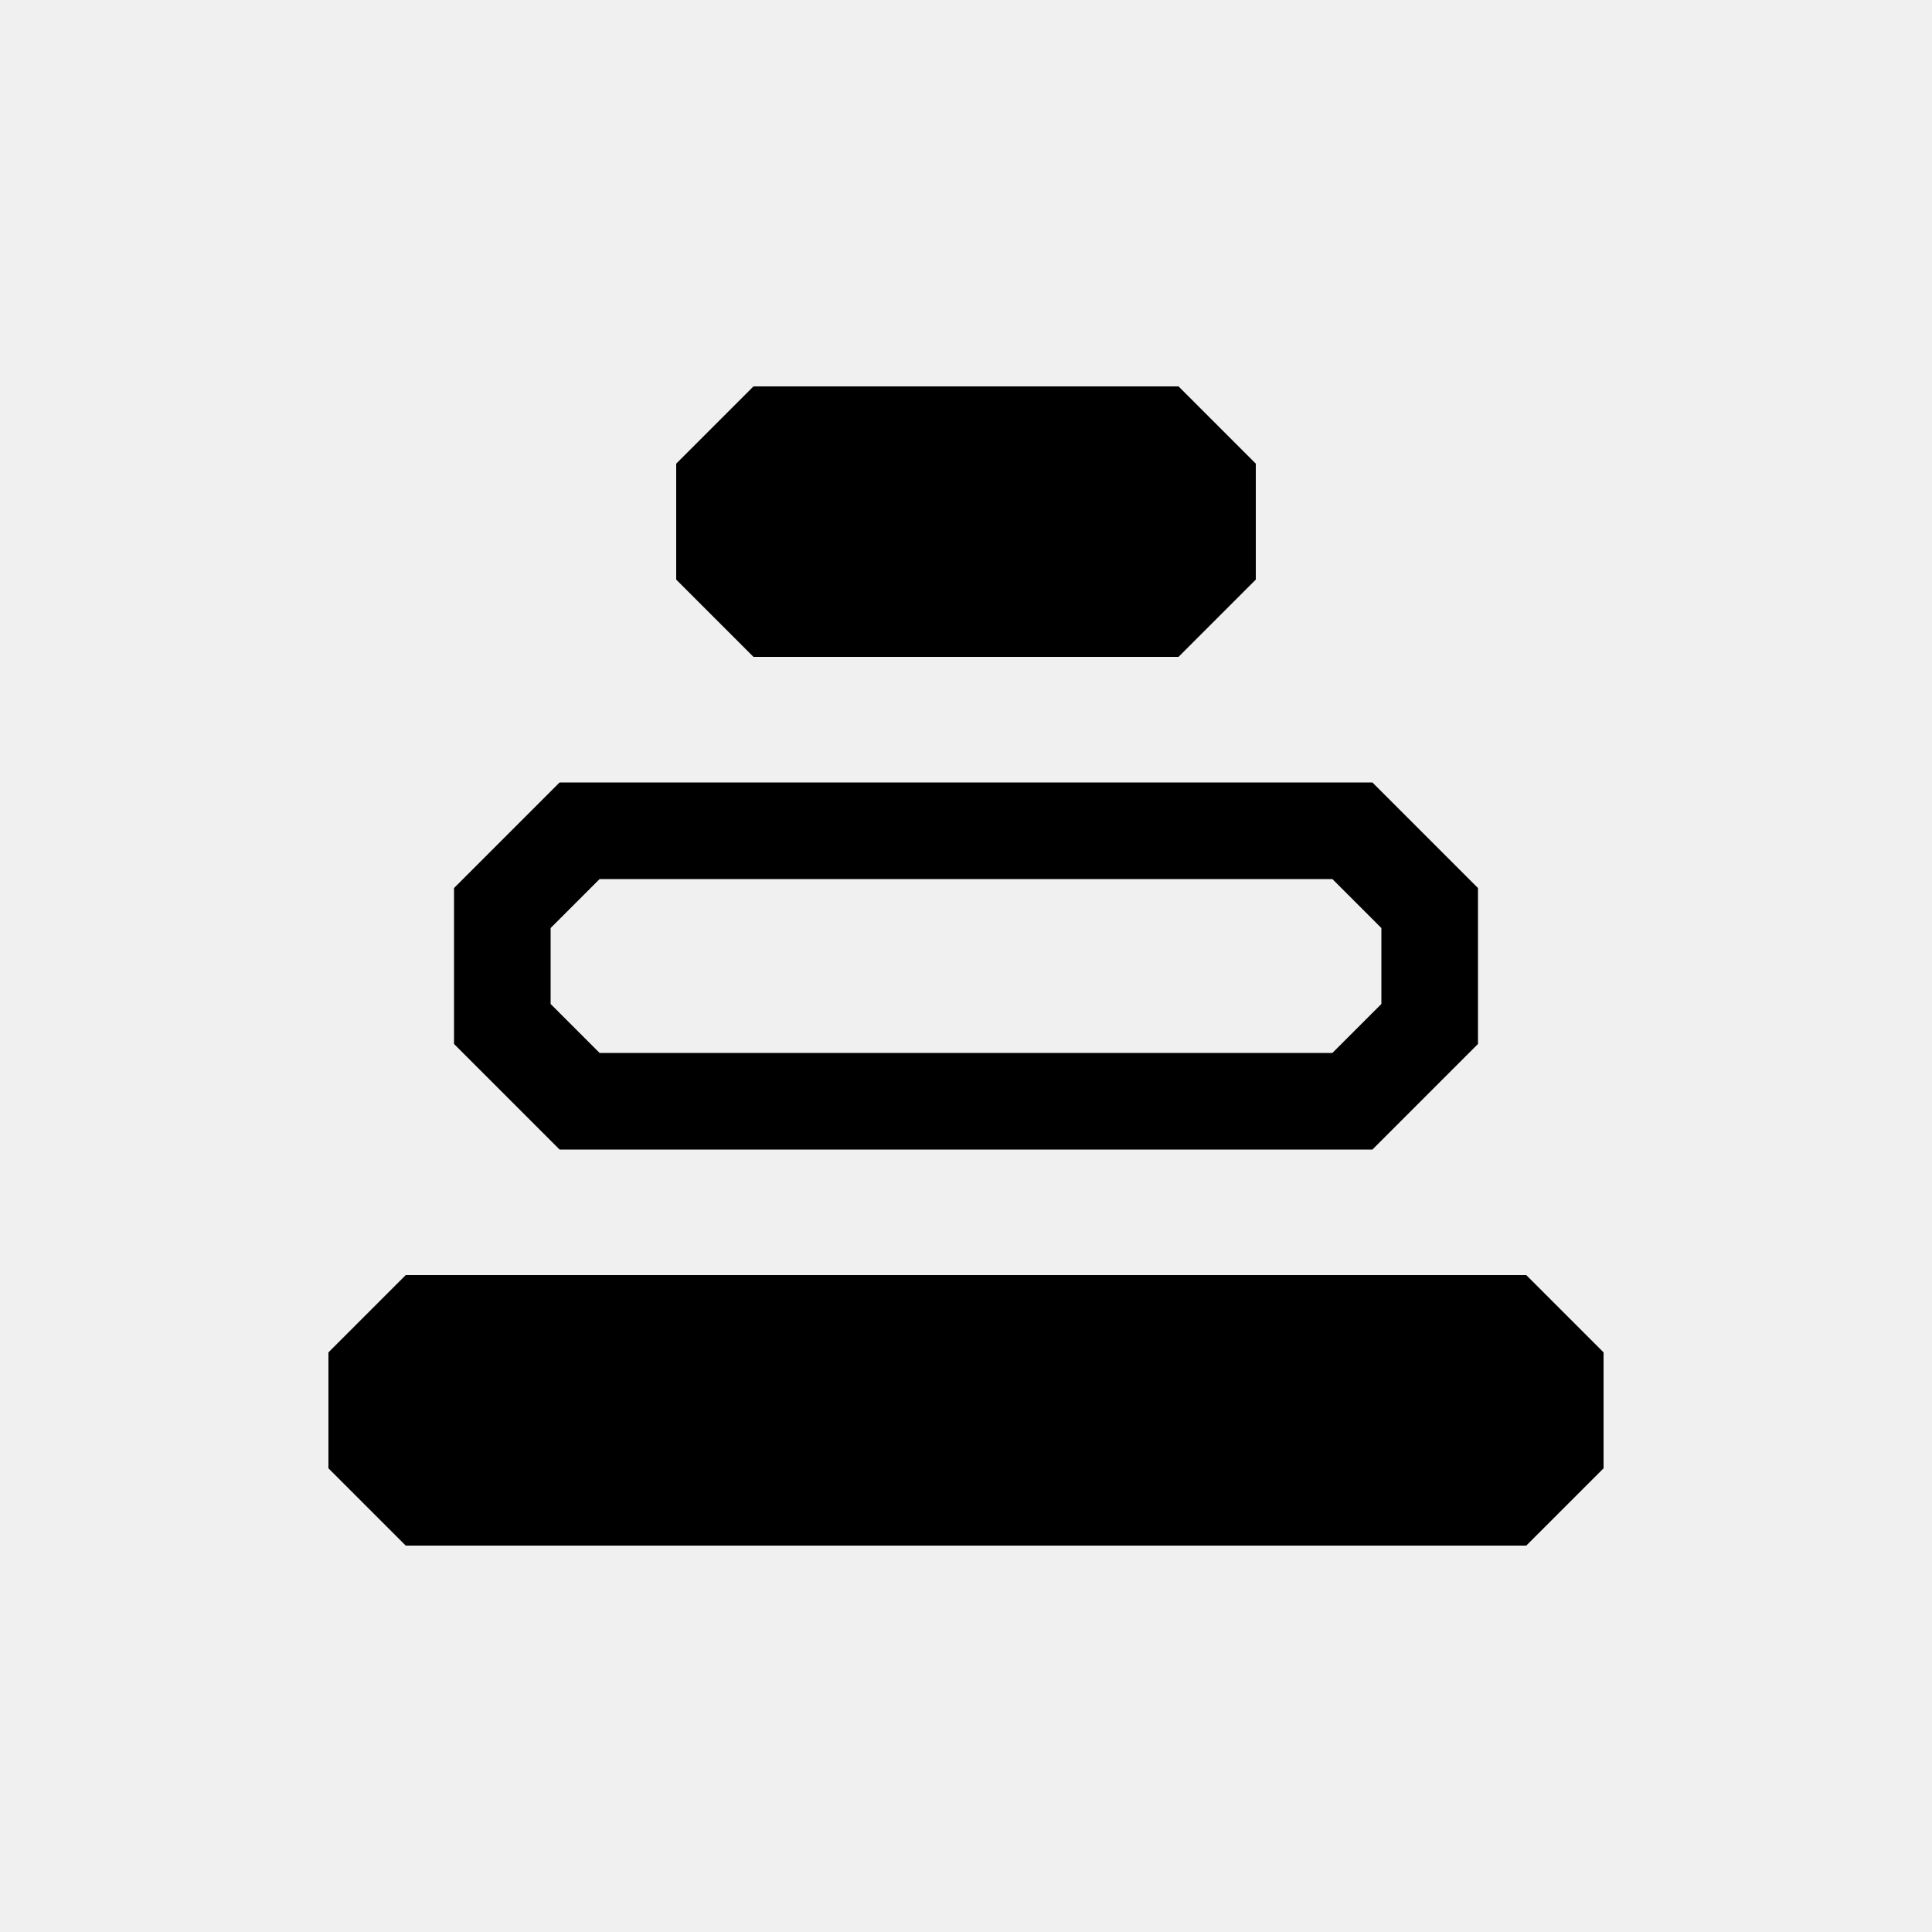
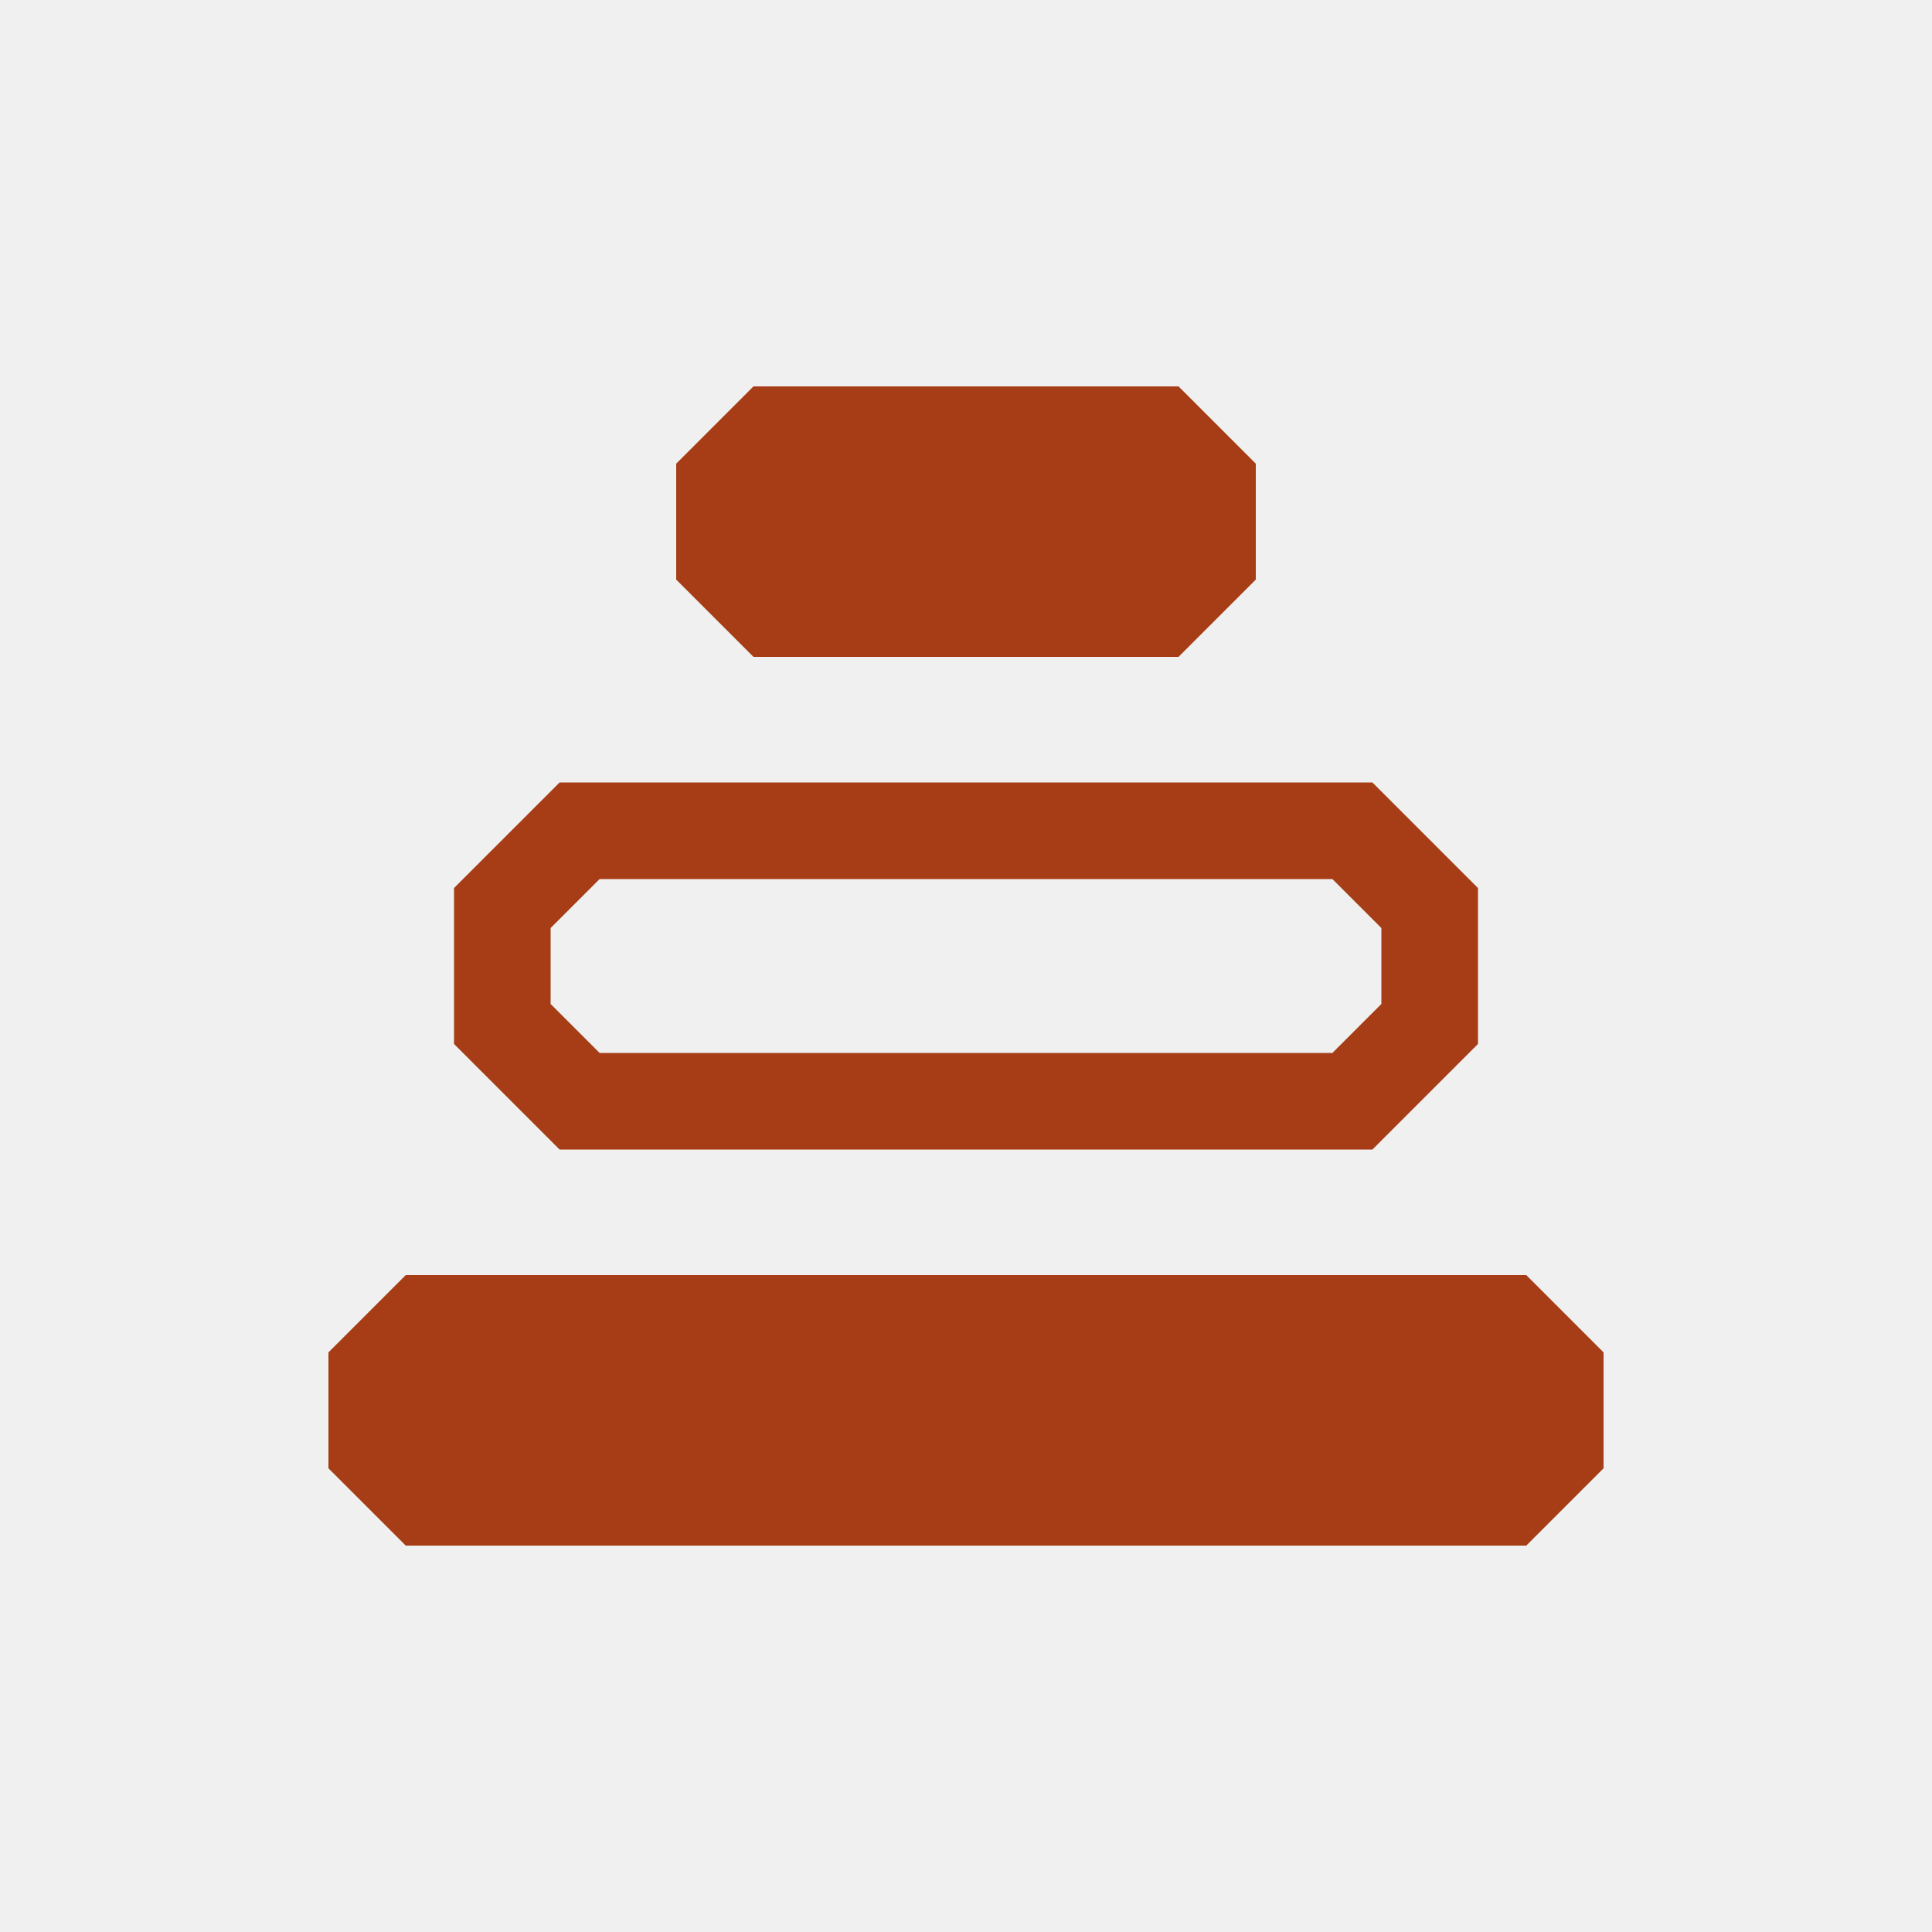
<svg xmlns="http://www.w3.org/2000/svg" viewBox="0 0 200 200">
  <style>
-     .solid{fill:#000}
-     .hollow{fill:none;stroke:#000;stroke-width:10;stroke-linejoin:miter}
+     .solid{fill:#A63D16}
+     .hollow{fill:none;stroke:#A63D16;stroke-width:10;stroke-linejoin:miter}
    @media (prefers-color-scheme: dark){
-       .solid{fill:#fff}
-       .hollow{stroke:#fff}
+       .solid{fill:#E8824F}
+       .hollow{stroke:#E8824F}
    }
  </style>
  <polygon class="solid" points="78,40 122,40 130,48 130,60 122,68 78,68 70,60 70,48" />
  <polygon class="hollow" points="60,86 140,86 148,94 148,106 140,114 60,114 52,106 52,94" />
  <polygon class="solid" points="42,132 158,132 166,140 166,152 158,160 42,160 34,152 34,140" />
</svg>
